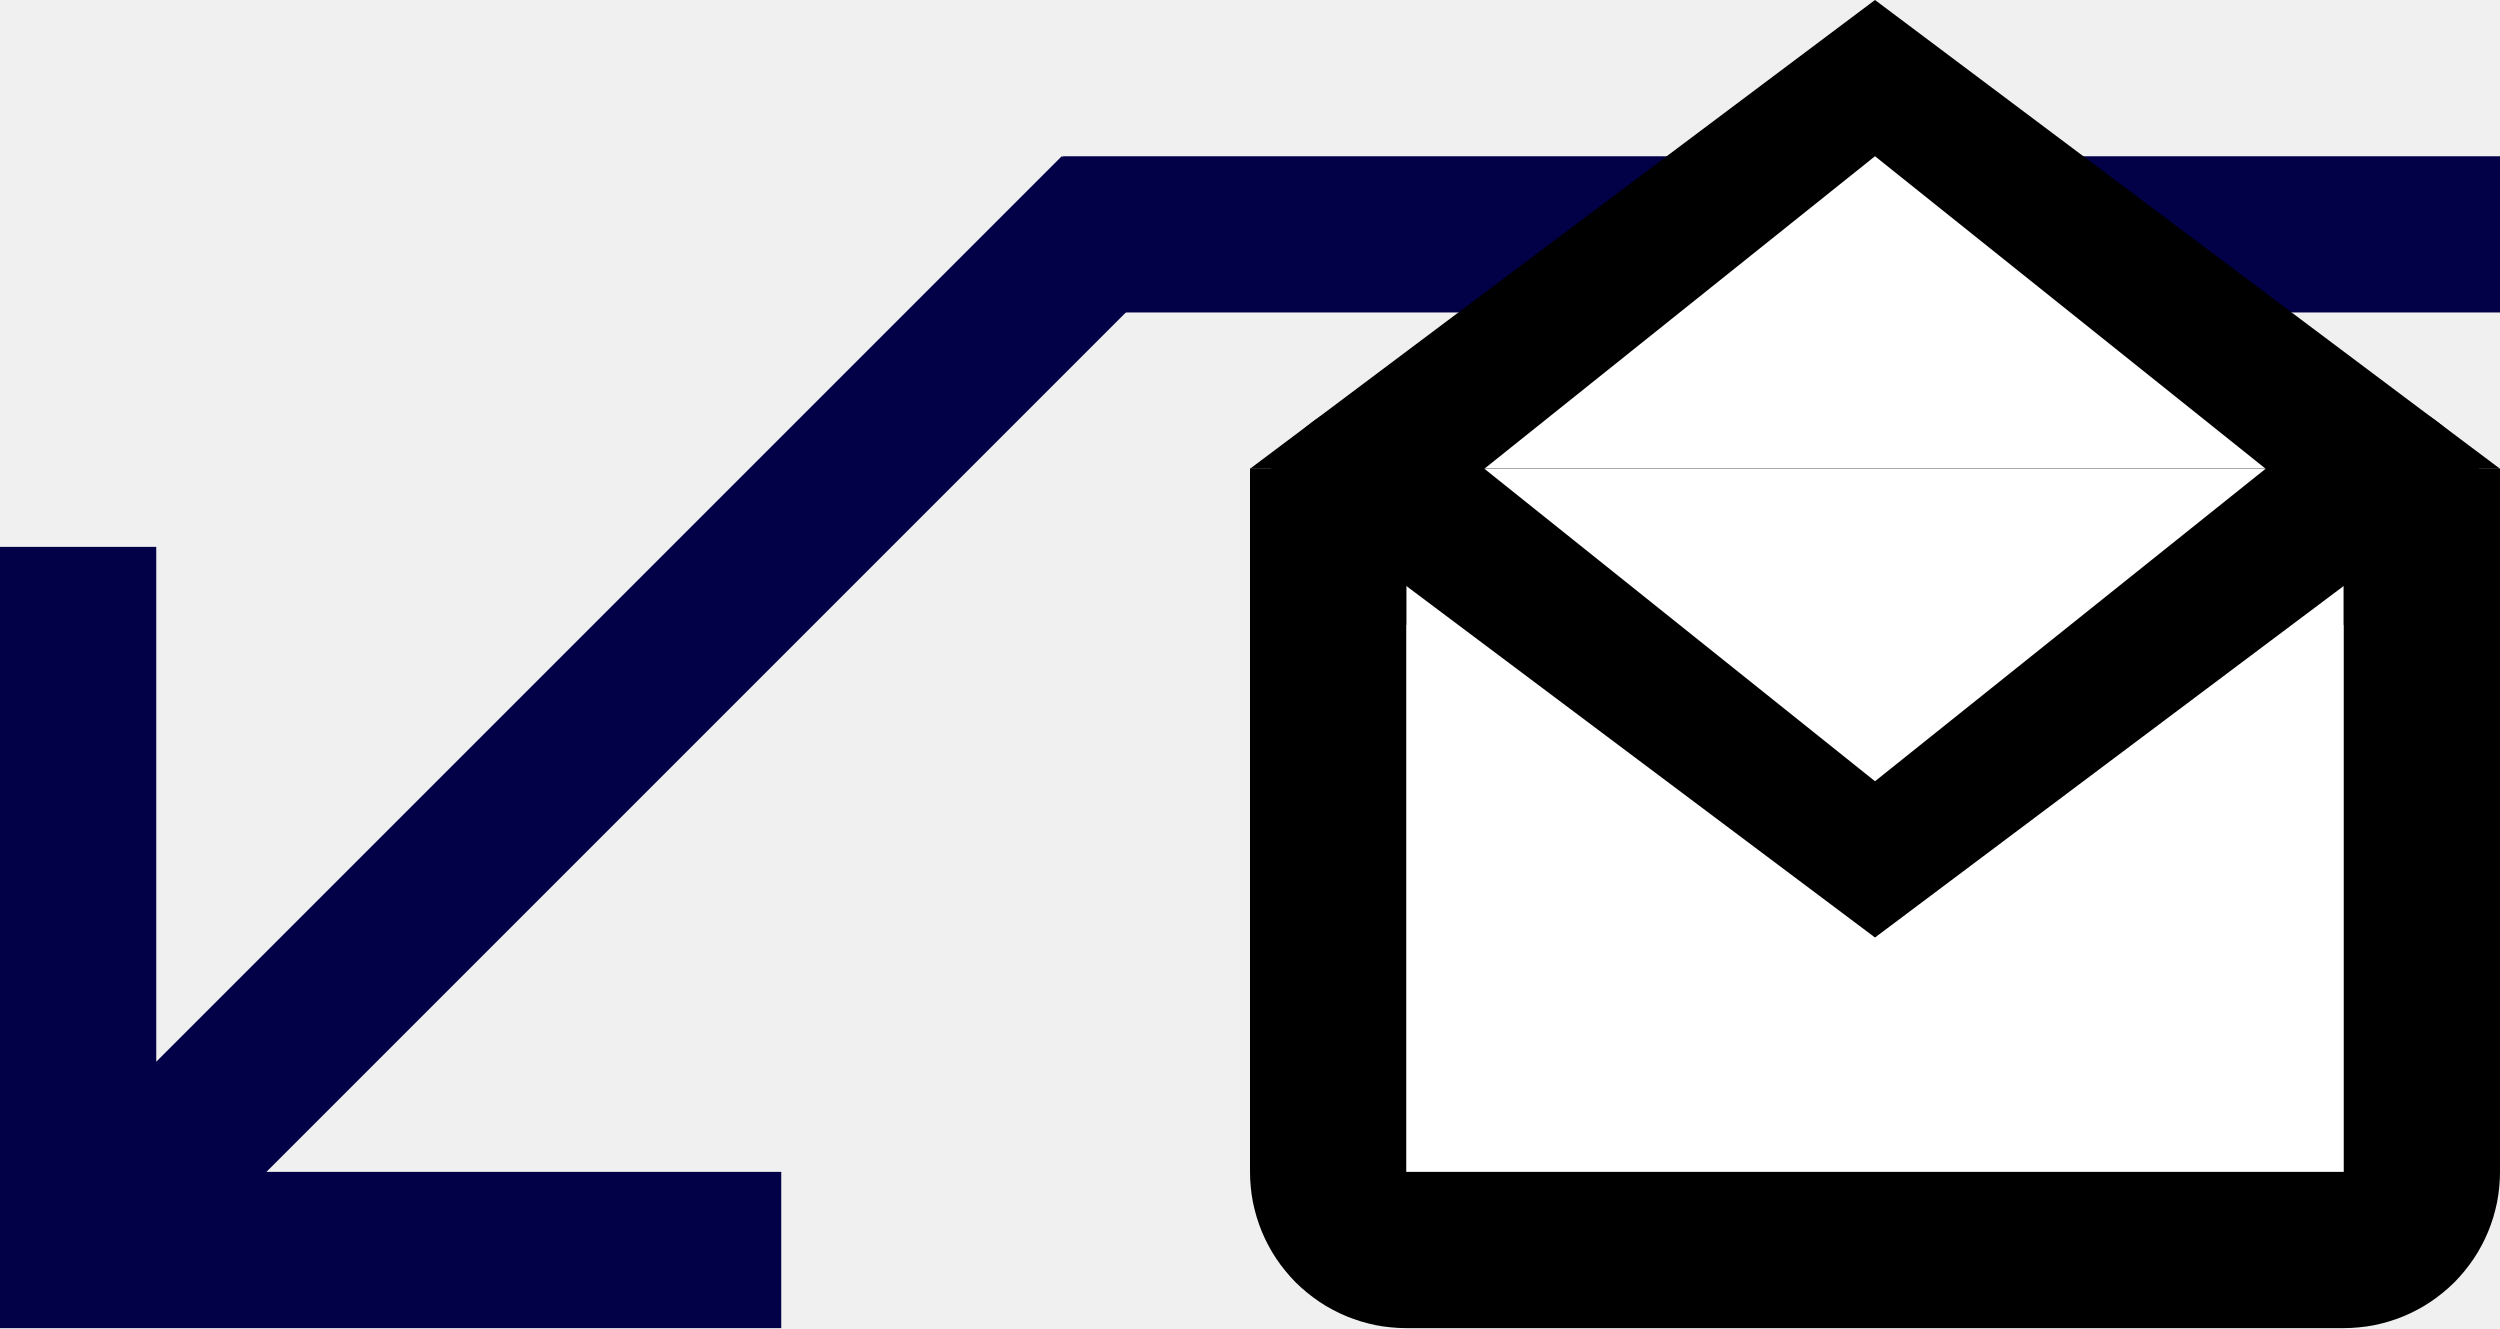
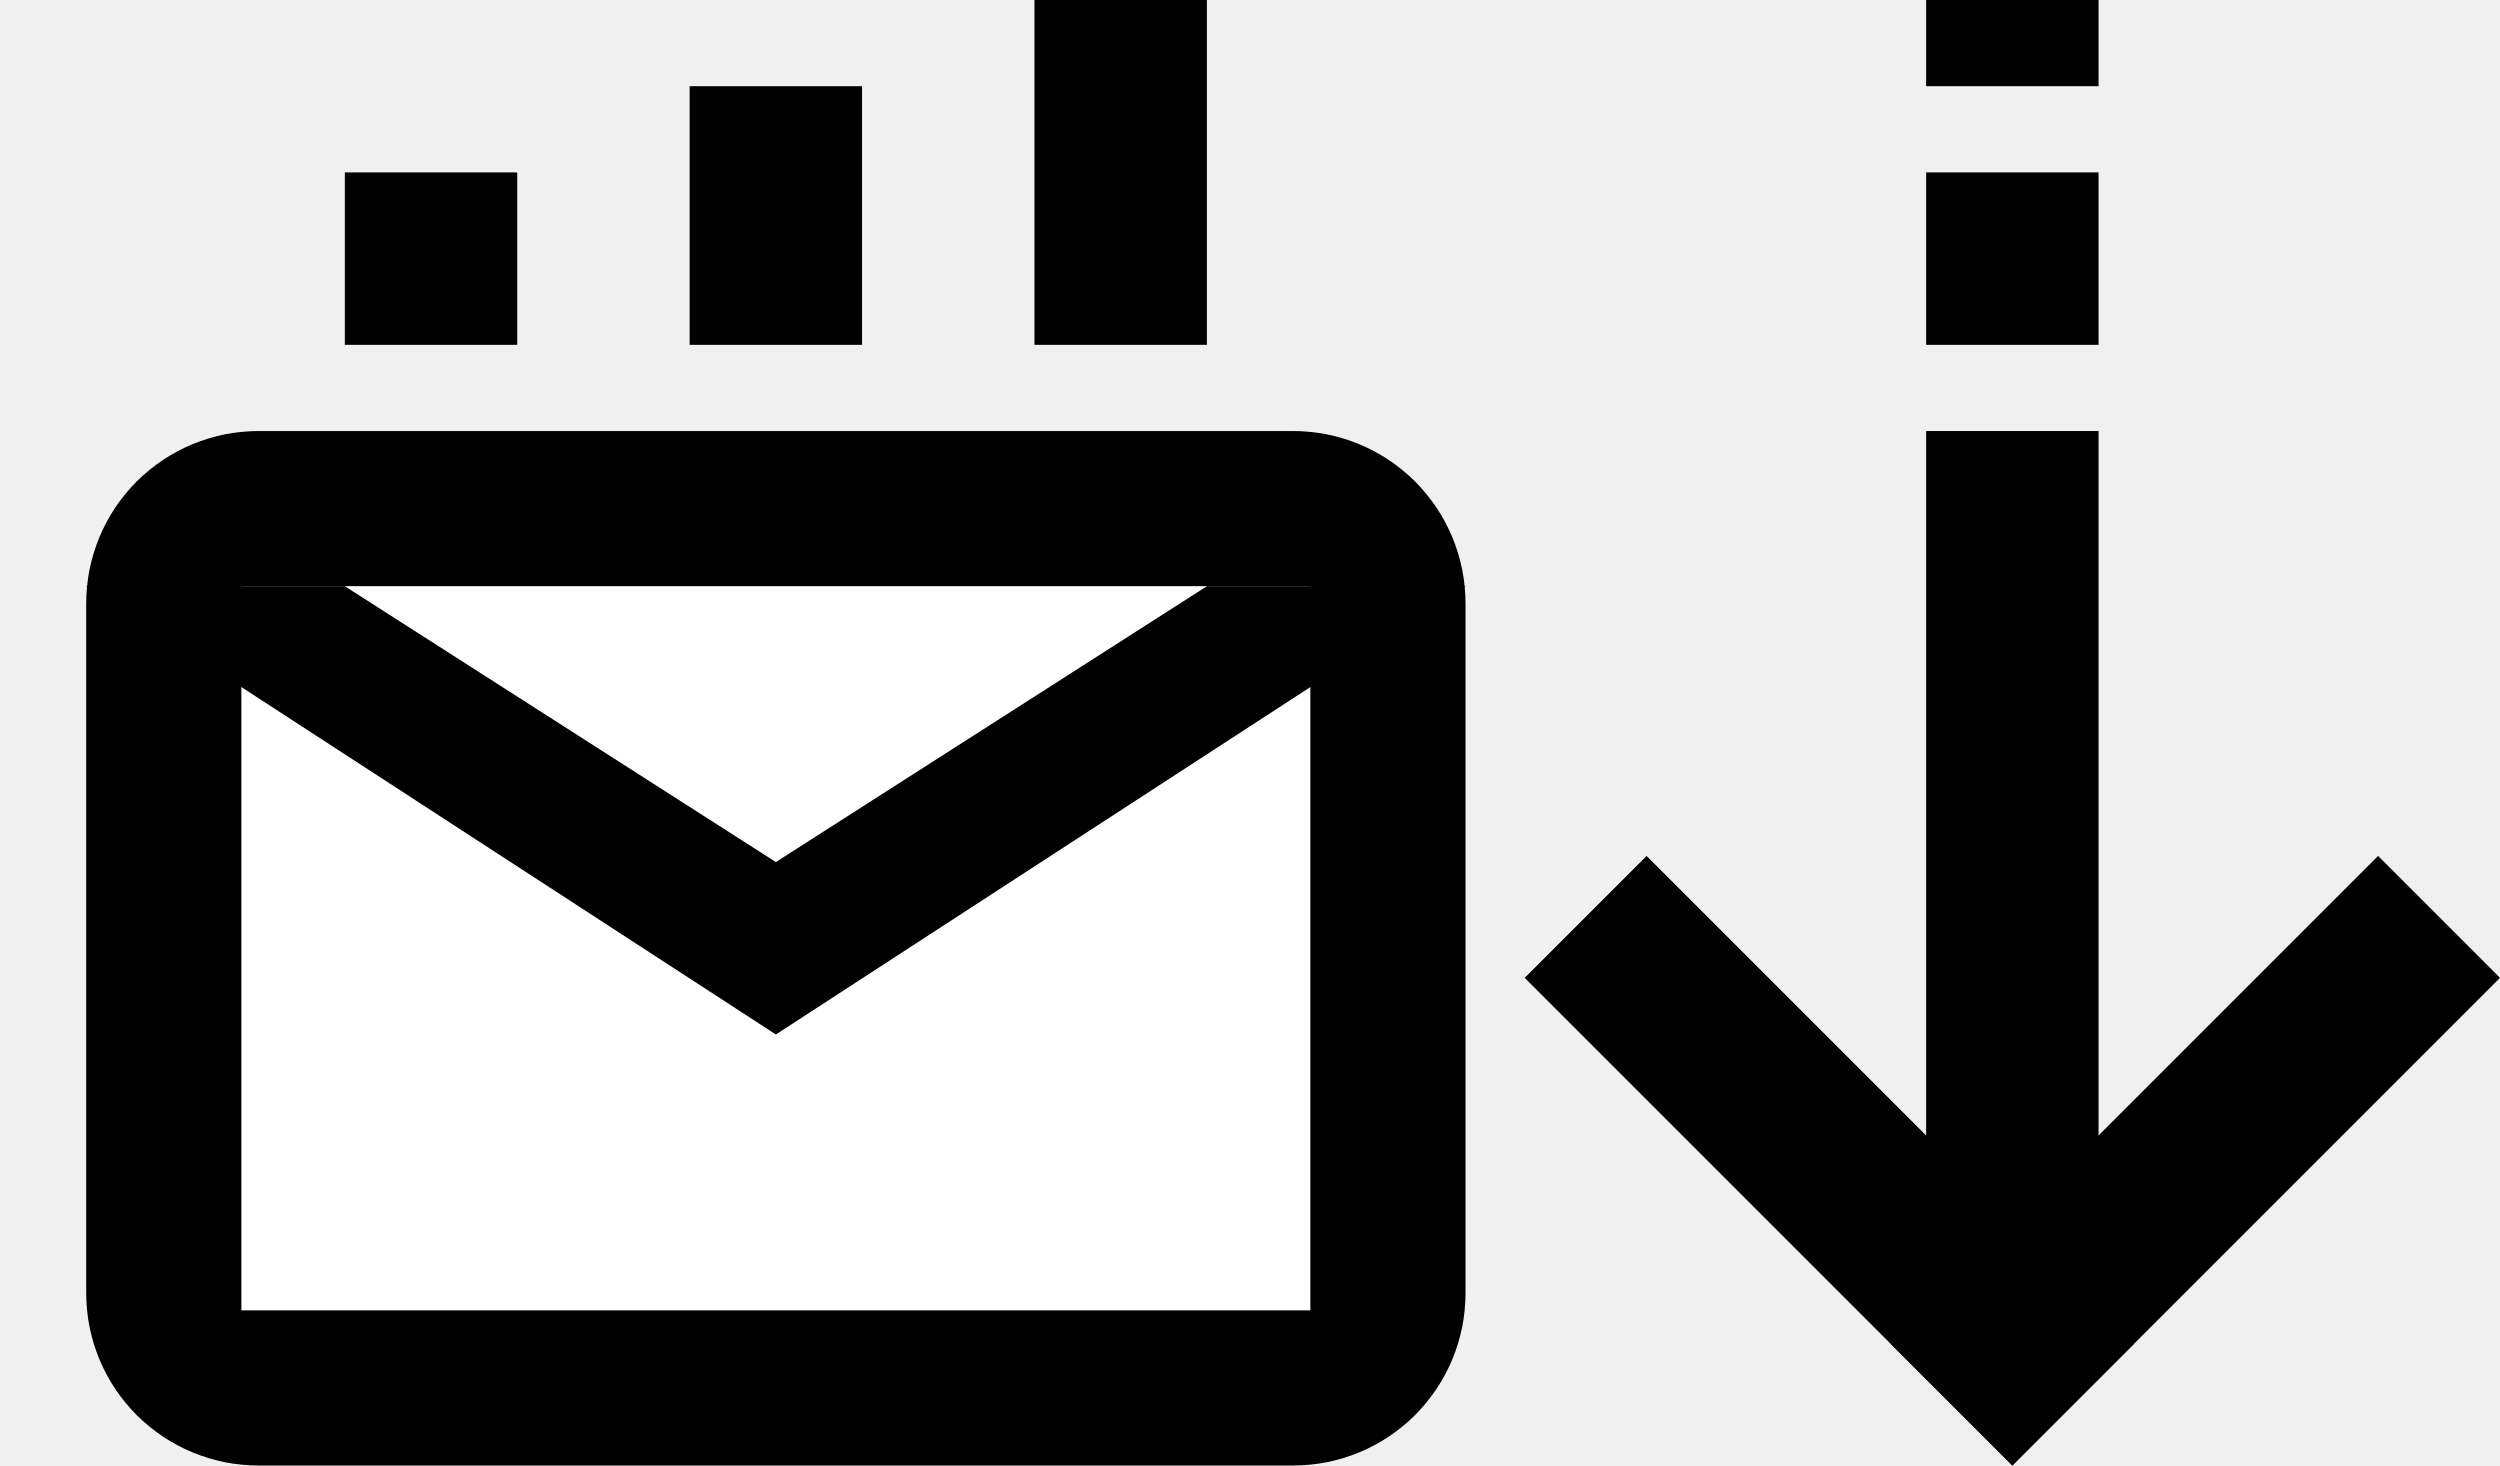
- <svg xmlns="http://www.w3.org/2000/svg" xmlns:xlink="http://www.w3.org/1999/xlink" width="32px" height="17px" viewBox="0 0 32 17" version="1.1">
+ <svg xmlns="http://www.w3.org/2000/svg" xmlns:xlink="http://www.w3.org/1999/xlink" width="29px" height="17px" viewBox="0 0 29 17" version="1.1">
  <defs>
-     <path d="M15 1.41L13.59 0L2 11.59L2 5L0 5L0 15L10 15L10 13L3.41 13L15 1.41Z" transform="translate(0 2)" id="path_1" />
-     <path d="M20.7 0L2.3 0C1.035 0 0.011 1.012 0.011 2.25L0 15.75C0 16.987 1.035 18 2.3 18L20.7 18C21.965 18 23 16.987 23 15.75L23 2.25C23 1.012 21.965 0 20.7 0L20.7 0Z" transform="translate(13 -1)" id="path_2" />
-     <rect width="32" height="17" id="artboard_1" />
+     <rect width="29" height="17" id="artboard_1" />
    <clipPath id="clip_1">
      <use xlink:href="#artboard_1" clip-rule="evenodd" />
-     </clipPath>
-     <clipPath id="mask_1">
-       <use xlink:href="#path_1" />
-     </clipPath>
-     <clipPath id="mask_2">
-       <use xlink:href="#path_2" />
    </clipPath>
  </defs>
  <g id="recieved_letter" clip-path="url(#clip_1)">
    <use xlink:href="#artboard_1" stroke="none" fill="#FFFFFF" fill-opacity="0" />
-     <path d="M15 1.41L13.59 0L2 11.59L2 5L0 5L0 15L10 15L10 13L3.41 13L15 1.41Z" transform="translate(0 2)" id="Icon" fill="#020046" stroke="none" />
-     <path d="M20.7 0L2.3 0C1.035 0 0.011 1.012 0.011 2.25L0 15.75C0 16.987 1.035 18 2.3 18L20.7 18C21.965 18 23 16.987 23 15.75L23 2.25C23 1.012 21.965 0 20.7 0L20.7 0Z" transform="translate(13 -1)" id="Icon" fill="#000000" fill-opacity="0" stroke="none" />
-     <g clip-path="url(#mask_2)">
-       <path d="M0 0L18.4 0L18.4 2L0 2L0 0Z" transform="translate(13.59998 1.999969)" id="Rectangle-2" fill="#020046" stroke="none" />
-       <path d="M1.999 0L14.001 0Q14.099 0 14.197 0.01Q14.295 0.019 14.391 0.038Q14.487 0.058 14.581 0.086Q14.675 0.115 14.766 0.152Q14.857 0.19 14.943 0.236Q15.03 0.282 15.112 0.337Q15.193 0.391 15.269 0.454Q15.345 0.516 15.415 0.585Q15.484 0.655 15.546 0.731Q15.608 0.807 15.663 0.888Q15.718 0.97 15.764 1.057Q15.81 1.143 15.848 1.234Q15.885 1.325 15.914 1.419Q15.942 1.513 15.962 1.609Q15.981 1.705 15.99 1.803Q16 1.901 16 1.999L16 10.001Q16 10.099 15.99 10.197Q15.981 10.295 15.962 10.391Q15.942 10.487 15.914 10.581Q15.885 10.675 15.848 10.766Q15.81 10.857 15.764 10.943Q15.718 11.03 15.663 11.112Q15.608 11.193 15.546 11.269Q15.484 11.345 15.415 11.415Q15.345 11.484 15.269 11.546Q15.193 11.608 15.112 11.663Q15.03 11.718 14.943 11.764Q14.857 11.81 14.766 11.848Q14.675 11.885 14.581 11.914Q14.487 11.942 14.391 11.962Q14.295 11.981 14.197 11.99Q14.099 12 14.001 12L1.999 12Q1.901 12 1.803 11.99Q1.705 11.981 1.609 11.962Q1.513 11.942 1.419 11.914Q1.325 11.885 1.234 11.848Q1.143 11.81 1.057 11.764Q0.97 11.718 0.888 11.663Q0.807 11.608 0.731 11.546Q0.655 11.484 0.585 11.415Q0.516 11.345 0.454 11.269Q0.391 11.193 0.337 11.112Q0.282 11.03 0.236 10.943Q0.19 10.857 0.152 10.766Q0.115 10.675 0.086 10.581Q0.058 10.487 0.038 10.391Q0.019 10.295 0.01 10.197Q0 10.099 0 10.001L0 1.999Q0 1.901 0.01 1.803Q0.019 1.705 0.038 1.609Q0.058 1.513 0.086 1.419Q0.115 1.325 0.152 1.234Q0.19 1.143 0.236 1.057Q0.282 0.97 0.337 0.888Q0.391 0.807 0.454 0.731Q0.516 0.655 0.585 0.585Q0.655 0.516 0.731 0.454Q0.807 0.391 0.888 0.337Q0.97 0.282 1.057 0.236Q1.143 0.19 1.234 0.152Q1.325 0.115 1.419 0.086Q1.513 0.058 1.609 0.038Q1.705 0.019 1.803 0.01Q1.901 0 1.999 0L1.999 0Z" transform="translate(16.00006 4.999969)" id="Rectangle-4" fill="#000000" stroke="none" />
-       <path d="M0 0L12 0L12 8L0 8L0 0Z" transform="translate(18 7)" id="Rectangle-3" fill="#FFFFFF" stroke="none" />
-       <path d="M0 0L2 0L2 2L0 2L0 0Z" transform="translate(16.00006 5.999939)" id="Rectangle-5" fill="#000000" stroke="none" />
-       <path d="M0 0L2 0L2 2L0 2L0 0Z" transform="translate(30.00006 5.999939)" id="Rectangle-6" fill="#000000" stroke="none" />
-       <path d="M8 0L16 6L0 6L8 0Z" transform="translate(16 -3.051758E-05)" id="Triangle" fill="#000000" stroke="none" />
-       <path d="M5 0L10 4L0 4L5 0Z" transform="translate(18.99994 1.999969)" id="Triangle-4" fill="#FFFFFF" stroke="none" />
-       <path d="M8 0L16 6L0 6L8 0Z" transform="matrix(1 0 0 -1 16.00006 12)" id="Triangle-2" fill="#000000" stroke="none" />
-       <path d="M5 0L10 4L0 4L5 0Z" transform="matrix(1 0 0 -1 19.00012 9.999939)" id="Triangle-3" fill="#FFFFFF" stroke="none" />
+     <g id="Letter-Front" transform="translate(1 5)">
+       <path d="M1.999 0L14.001 0Q14.099 0 14.197 0.01Q14.295 0.019 14.391 0.038Q14.487 0.058 14.581 0.086Q14.675 0.115 14.766 0.152Q14.857 0.19 14.943 0.236Q15.03 0.282 15.112 0.337Q15.193 0.391 15.269 0.454Q15.345 0.516 15.415 0.585Q15.484 0.655 15.546 0.731Q15.608 0.807 15.663 0.888Q15.718 0.97 15.764 1.057Q15.81 1.143 15.848 1.234Q15.885 1.325 15.914 1.419Q15.942 1.513 15.962 1.609Q15.981 1.705 15.99 1.803Q16 1.901 16 1.999L16 10.001Q16 10.099 15.99 10.197Q15.981 10.295 15.962 10.391Q15.942 10.487 15.914 10.581Q15.885 10.675 15.848 10.766Q15.81 10.857 15.764 10.943Q15.718 11.03 15.663 11.112Q15.608 11.193 15.546 11.269Q15.484 11.345 15.415 11.415Q15.345 11.484 15.269 11.546Q15.193 11.608 15.112 11.663Q15.03 11.718 14.943 11.764Q14.857 11.81 14.766 11.848Q14.675 11.885 14.581 11.914Q14.487 11.942 14.391 11.962Q14.295 11.981 14.197 11.99Q14.099 12 14.001 12L1.999 12Q1.901 12 1.803 11.99Q1.705 11.981 1.609 11.962Q1.513 11.942 1.419 11.914Q1.325 11.885 1.234 11.848Q1.143 11.81 1.057 11.764Q0.97 11.718 0.888 11.663Q0.807 11.608 0.731 11.546Q0.655 11.484 0.585 11.415Q0.516 11.345 0.454 11.269Q0.391 11.193 0.337 11.112Q0.282 11.03 0.236 10.943Q0.19 10.857 0.152 10.766Q0.115 10.675 0.086 10.581Q0.058 10.487 0.038 10.391Q0.019 10.295 0.01 10.197Q0 10.099 0 10.001L0 1.999Q0 1.901 0.01 1.803Q0.019 1.705 0.038 1.609Q0.058 1.513 0.086 1.419Q0.115 1.325 0.152 1.234Q0.19 1.143 0.236 1.057Q0.282 0.97 0.337 0.888Q0.391 0.807 0.454 0.731Q0.516 0.655 0.585 0.585Q0.655 0.516 0.731 0.454Q0.807 0.391 0.888 0.337Q0.97 0.282 1.057 0.236Q1.143 0.19 1.234 0.152Q1.325 0.115 1.419 0.086Q1.513 0.058 1.609 0.038Q1.705 0.019 1.803 0.01Q1.901 0 1.999 0L1.999 0Z" id="Rectangle-4" fill="#000000" stroke="none" />
+       <path d="M0 0L12.4 0L12.4 8.4L0 8.4L0 0Z" transform="translate(1.799927 1.800018)" id="Rectangle-3" fill="#FFFFFF" stroke="none" />
+       <path d="M8 0L16 5.2L0 5.2L8 0Z" transform="matrix(1 0 0 -1 0 7.000031)" id="Triangle-2" fill="#000000" stroke="none" />
+       <path d="M5 0L10 3.2L0 3.2L5 0Z" transform="matrix(1 0 0 -1 3.000061 5.000031)" id="Triangle-3" fill="#FFFFFF" stroke="none" />
+     </g>
+     <g id="aRROW" transform="matrix(1 0 0 -1 17.68634 17.00003)">
+       <path d="M0 0L11 0L11 2L0 2L0 0Z" transform="matrix(-4.371139E-08 1 -1 -4.371139E-08 6.65686 1.000031)" id="Rectangle-13" fill="#000000" stroke="none" />
+       <path d="M0 0L8 0L8 2L0 2L0 0Z" transform="matrix(-0.7071065 0.707107 -0.707107 -0.7071065 7.071045 1.414246)" id="Rectangle-14" fill="#000000" stroke="none" />
+       <path d="M0 0L8 0L8 2L0 2L0 0Z" transform="matrix(0.7071066 0.7071069 0.7071069 -0.7071066 4.242553 1.414215)" id="Rectangle-15" fill="#000000" stroke="none" />
+       <path d="M0 0L2 0L2 2L0 2L0 0Z" transform="matrix(-4.371139E-08 1 -1 -4.371139E-08 6.656738 13.00006)" id="Rectangle-11" fill="#000000" stroke="none" />
+       <path d="M0 0L1 0L1 2L0 2L0 0Z" transform="matrix(-4.371139E-08 1 -1 -4.371139E-08 6.656738 16.00003)" id="Rectangle-16" fill="#000000" stroke="none" />
+     </g>
+     <g id="movement" transform="matrix(1 0 0 -1 4 4.000031)">
+       <path d="M0 0L3 0L3 2L0 2L0 0Z" transform="matrix(-4.371139E-08 1 -1 -4.371139E-08 5.999878 3.051758E-05)" id="Rectangle-8" fill="#000000" stroke="none" />
+       <path d="M0 0L4 0L4 2L0 2L0 0Z" transform="matrix(-4.371139E-08 1 -1 -4.371139E-08 9.999878 0)" id="Rectangle-12" fill="#000000" stroke="none" />
+       <path d="M0 0L2 0L2 2L0 2L0 0Z" transform="matrix(-4.371139E-08 1 -1 -4.371139E-08 2 0)" id="Rectangle-9" fill="#000000" stroke="none" />
    </g>
  </g>
</svg>
